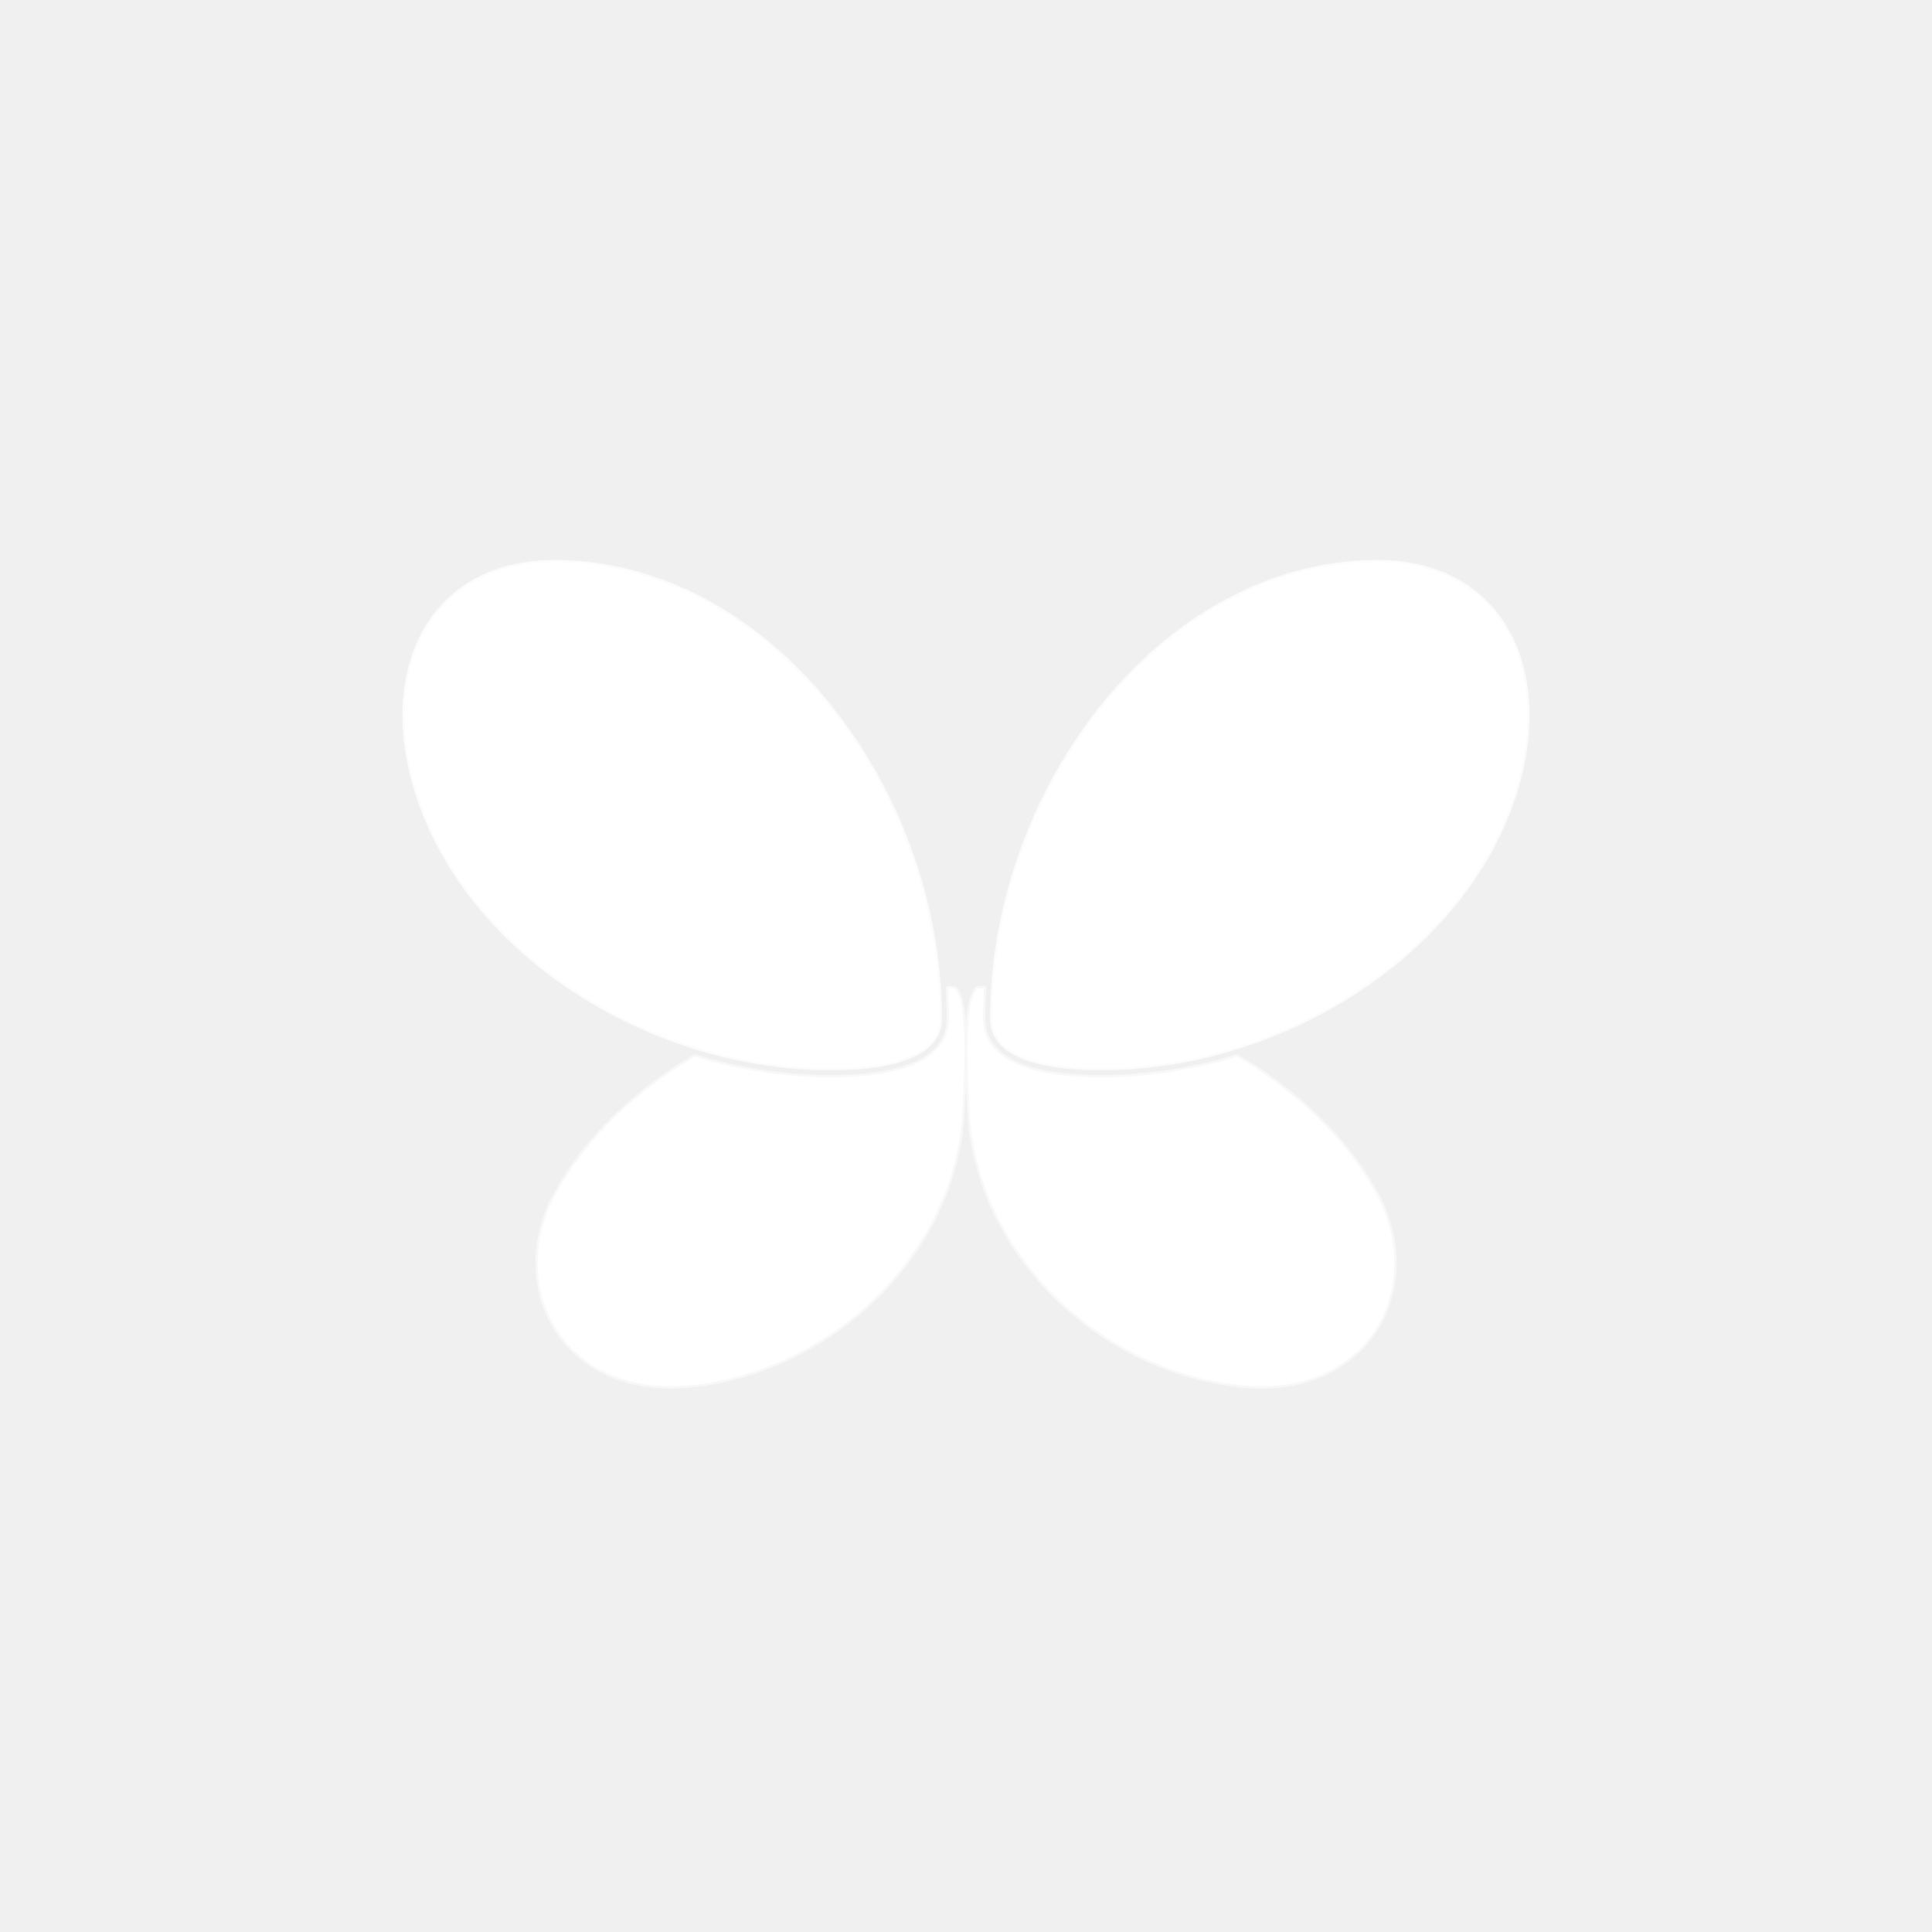
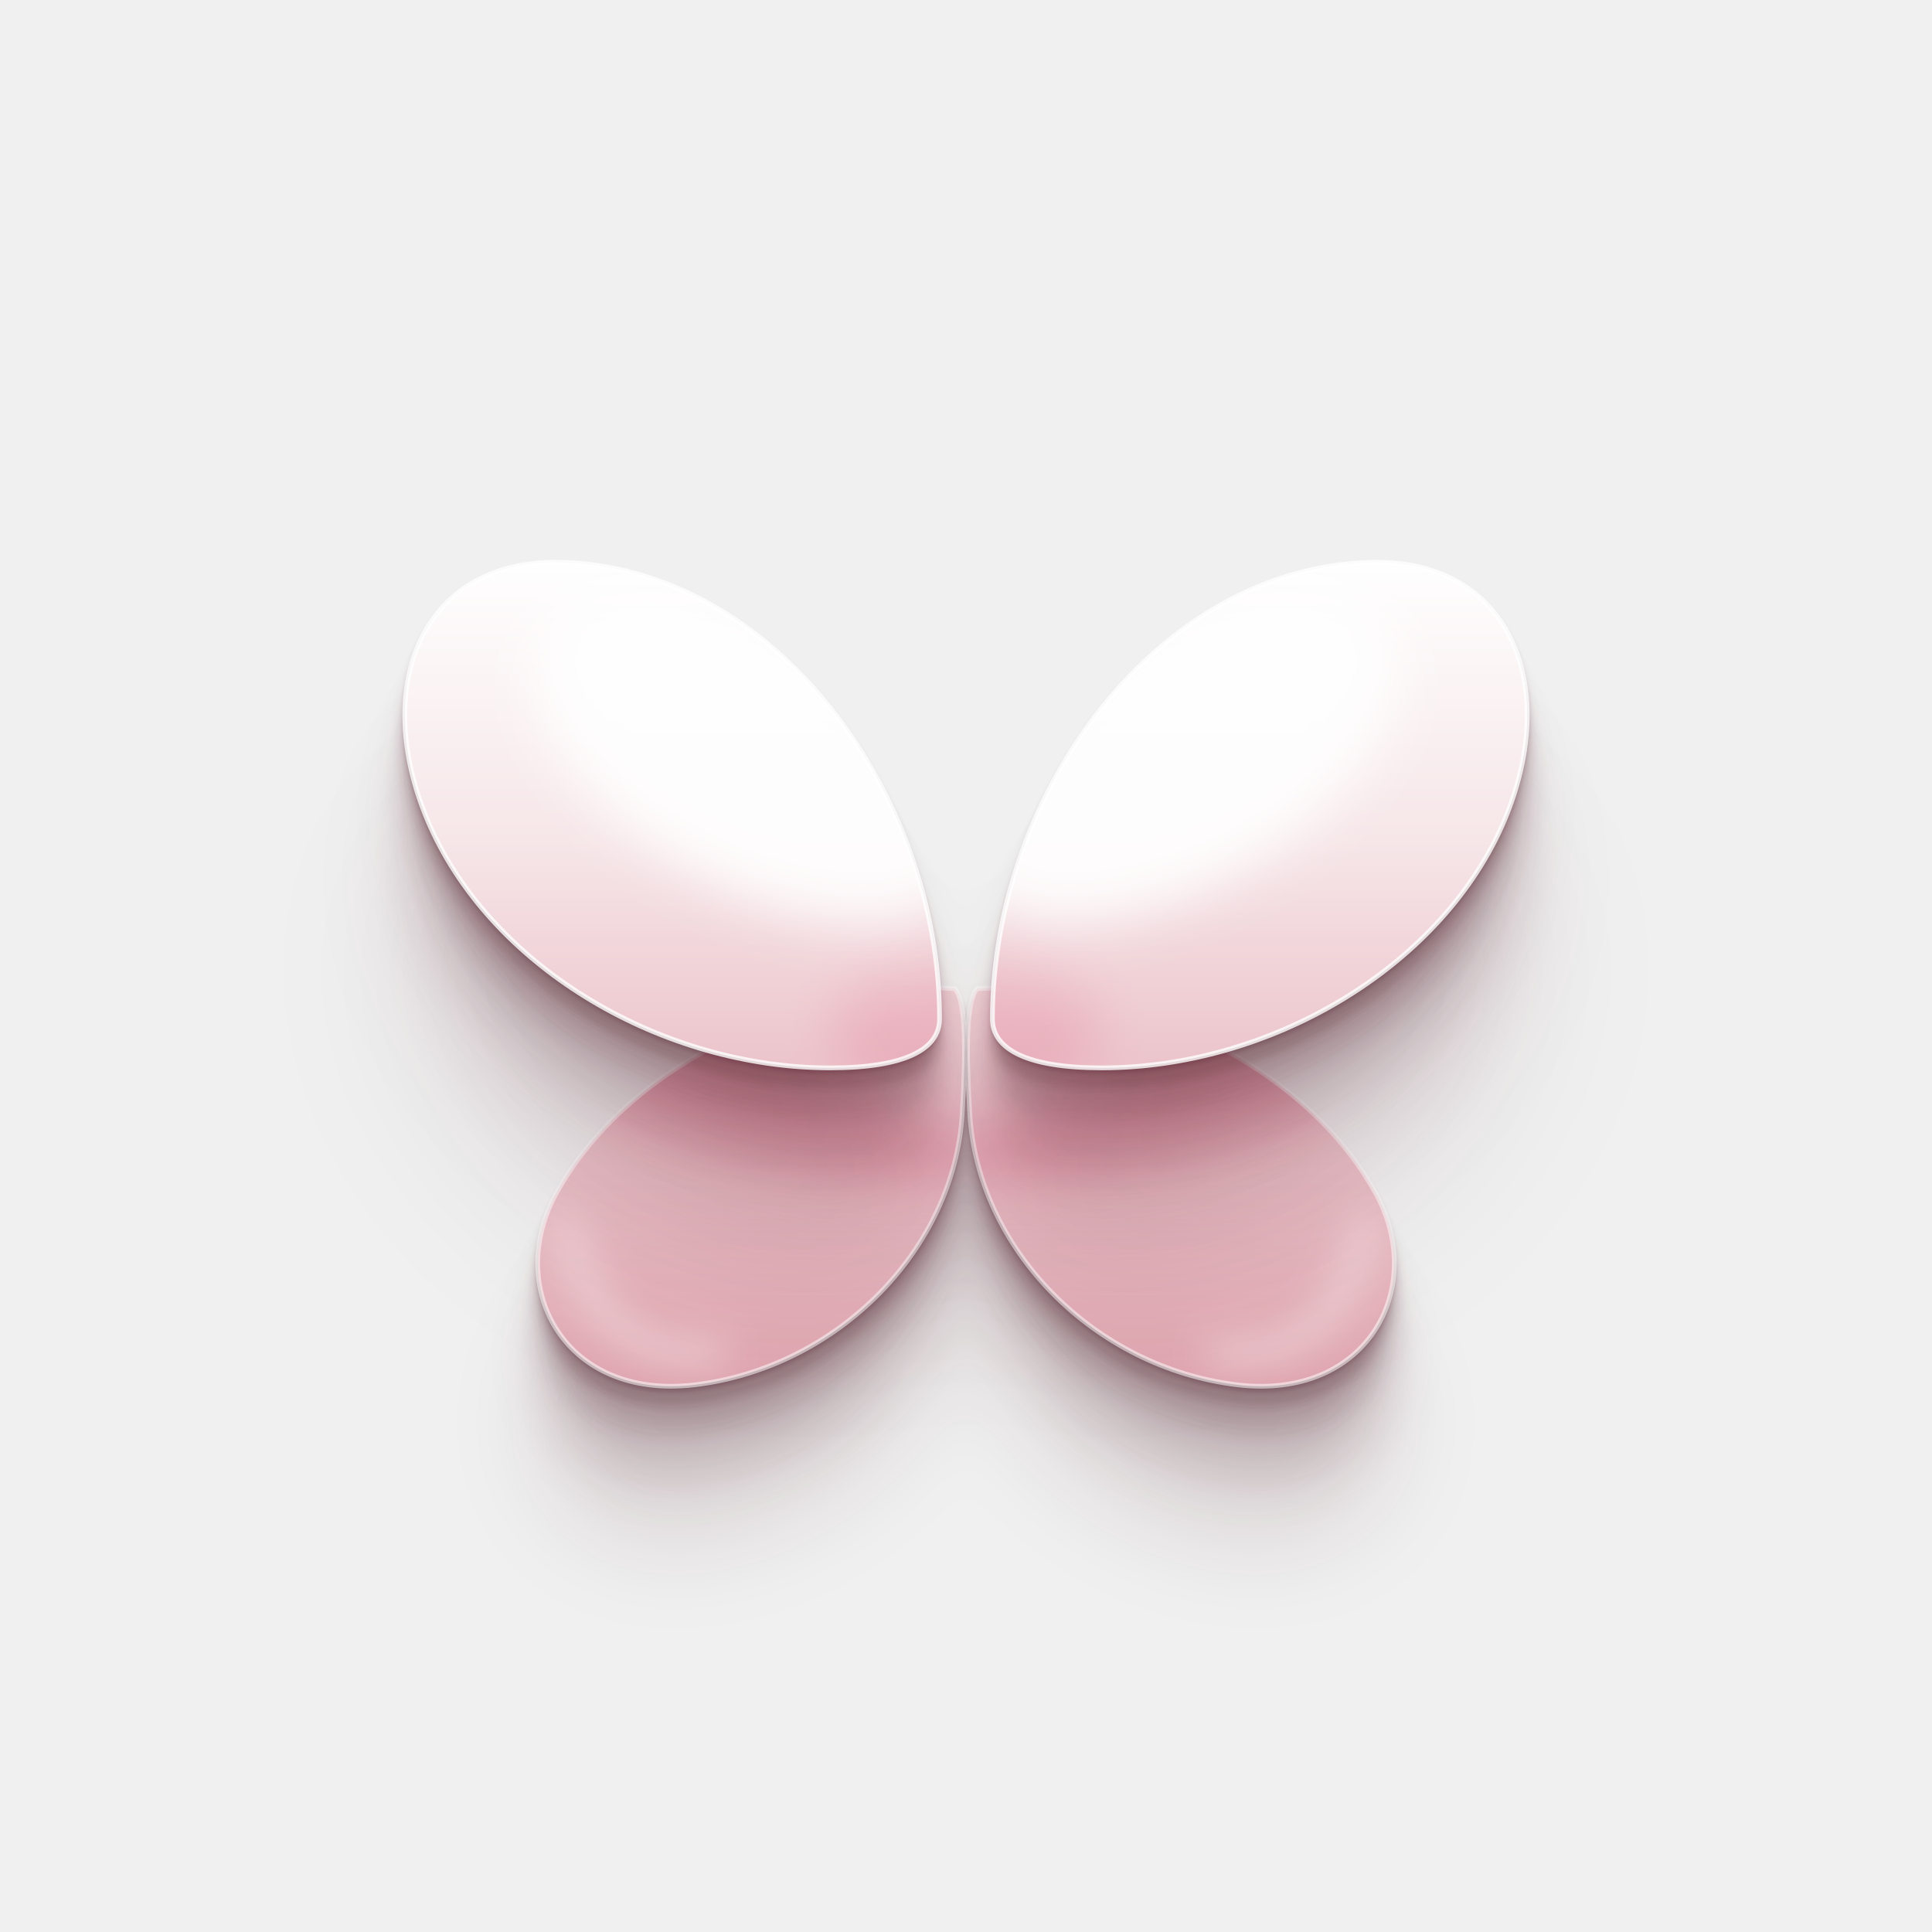
- <svg xmlns="http://www.w3.org/2000/svg" width="512" height="512" viewBox="0 0 1024 1024" fill="none">
+ <svg xmlns="http://www.w3.org/2000/svg" xmlns:xlink="http://www.w3.org/1999/xlink" width="1024" height="1024" viewBox="0 0 1024 1024" fill="none">
  <defs>
-     <clipPath id="clip-path-2">
-       <path d="M0 0 L1024 0 L1024 1024 L0 1024 Z" />
+     <filter id="fBack" x="120" y="250" width="784" height="800" filterUnits="userSpaceOnUse" color-interpolation-filters="sRGB">
+       <feFlood flood-opacity="0" result="bg" />
+       <feColorMatrix in="SourceAlpha" type="matrix" values="0 0 0 0 0 0 0 0 0 0 0 0 0 0 0 0 0 0 127 0" result="a1" />
+       <feOffset dy="2.4" />
+       <feGaussianBlur stdDeviation="1.6" />
+       <feColorMatrix type="matrix" values="0 0 0 0 0.25 0 0 0 0 0.03 0 0 0 0 0.08 0 0 0 0.28 0" />
+       <feBlend mode="normal" in2="bg" result="e1" />
+       <feColorMatrix in="SourceAlpha" type="matrix" values="0 0 0 0 0 0 0 0 0 0 0 0 0 0 0 0 0 0 127 0" result="a2" />
+       <feOffset dy="10.7" />
+       <feGaussianBlur stdDeviation="3.3" />
+       <feColorMatrix type="matrix" values="0 0 0 0 0.25 0 0 0 0 0.03 0 0 0 0 0.08 0 0 0 0.22 0" />
+       <feBlend mode="normal" in2="e1" result="e2" />
+       <feColorMatrix in="SourceAlpha" type="matrix" values="0 0 0 0 0 0 0 0 0 0 0 0 0 0 0 0 0 0 127 0" result="a3" />
+       <feOffset dy="26" />
+       <feGaussianBlur stdDeviation="6.5" />
+       <feColorMatrix type="matrix" values="0 0 0 0 0.25 0 0 0 0 0.03 0 0 0 0 0.08 0 0 0 0.18 0" />
+       <feBlend mode="normal" in2="e2" result="e3" />
+       <feColorMatrix in="SourceAlpha" type="matrix" values="0 0 0 0 0 0 0 0 0 0 0 0 0 0 0 0 0 0 127 0" result="a4" />
+       <feOffset dy="50" />
+       <feGaussianBlur stdDeviation="12.7" />
+       <feColorMatrix type="matrix" values="0 0 0 0 0.25 0 0 0 0 0.03 0 0 0 0 0.08 0 0 0 0.14 0" />
+       <feBlend mode="normal" in2="e3" result="e4" />
+       <feColorMatrix in="SourceAlpha" type="matrix" values="0 0 0 0 0 0 0 0 0 0 0 0 0 0 0 0 0 0 127 0" result="a5" />
+       <feOffset dy="85" />
+       <feGaussianBlur stdDeviation="23.4" />
+       <feColorMatrix type="matrix" values="0 0 0 0 0.25 0 0 0 0 0.03 0 0 0 0 0.08 0 0 0 0.1 0" />
+       <feBlend mode="normal" in2="e4" result="e5" />
+       <feBlend mode="normal" in="SourceGraphic" in2="e5" />
+     </filter>
+     <filter id="fFront" x="120" y="250" width="784" height="800" filterUnits="userSpaceOnUse" color-interpolation-filters="sRGB">
+       <feFlood flood-opacity="0" result="bg" />
+       <feColorMatrix in="SourceAlpha" type="matrix" values="0 0 0 0 0 0 0 0 0 0 0 0 0 0 0 0 0 0 127 0" result="a1" />
+       <feOffset dy="2.4" />
+       <feGaussianBlur stdDeviation="1.6" />
+       <feColorMatrix type="matrix" values="0 0 0 0 0.25 0 0 0 0 0.03 0 0 0 0 0.08 0 0 0 0.28 0" />
+       <feBlend mode="normal" in2="bg" result="e1" />
+       <feColorMatrix in="SourceAlpha" type="matrix" values="0 0 0 0 0 0 0 0 0 0 0 0 0 0 0 0 0 0 127 0" result="a2" />
+       <feOffset dy="10.7" />
+       <feGaussianBlur stdDeviation="3.3" />
+       <feColorMatrix type="matrix" values="0 0 0 0 0.25 0 0 0 0 0.03 0 0 0 0 0.08 0 0 0 0.22 0" />
+       <feBlend mode="normal" in2="e1" result="e2" />
+       <feColorMatrix in="SourceAlpha" type="matrix" values="0 0 0 0 0 0 0 0 0 0 0 0 0 0 0 0 0 0 127 0" result="a3" />
+       <feOffset dy="26" />
+       <feGaussianBlur stdDeviation="6.5" />
+       <feColorMatrix type="matrix" values="0 0 0 0 0.25 0 0 0 0 0.03 0 0 0 0 0.08 0 0 0 0.18 0" />
+       <feBlend mode="normal" in2="e2" result="e3" />
+       <feColorMatrix in="SourceAlpha" type="matrix" values="0 0 0 0 0 0 0 0 0 0 0 0 0 0 0 0 0 0 127 0" result="a4" />
+       <feOffset dy="50" />
+       <feGaussianBlur stdDeviation="12.7" />
+       <feColorMatrix type="matrix" values="0 0 0 0 0.25 0 0 0 0 0.03 0 0 0 0 0.08 0 0 0 0.14 0" />
+       <feBlend mode="normal" in2="e3" result="e4" />
+       <feColorMatrix in="SourceAlpha" type="matrix" values="0 0 0 0 0 0 0 0 0 0 0 0 0 0 0 0 0 0 127 0" result="a5" />
+       <feOffset dy="85" />
+       <feGaussianBlur stdDeviation="23.4" />
+       <feColorMatrix type="matrix" values="0 0 0 0 0.25 0 0 0 0 0.03 0 0 0 0 0.08 0 0 0 0.1 0" />
+       <feBlend mode="normal" in2="e4" result="e5" />
+       <feColorMatrix in="SourceAlpha" type="matrix" values="0 0 0 0 0 0 0 0 0 0 0 0 0 0 0 0 0 0 127 0" result="a6" />
+       <feOffset dy="130" />
+       <feGaussianBlur stdDeviation="40" />
+       <feColorMatrix type="matrix" values="0 0 0 0 0.25 0 0 0 0 0.03 0 0 0 0 0.08 0 0 0 0.06 0" />
+       <feBlend mode="normal" in2="e5" result="e6" />
+       <feBlend mode="normal" in="SourceGraphic" in2="e6" />
+     </filter>
+     <filter id="b10" x="-60%" y="-60%" width="220%" height="220%" color-interpolation-filters="sRGB">
+       <feGaussianBlur stdDeviation="10" />
+     </filter>
+     <filter id="b14" x="-60%" y="-60%" width="220%" height="220%" color-interpolation-filters="sRGB">
+       <feGaussianBlur stdDeviation="14" />
+     </filter>
+     <linearGradient id="frontG" x1="0" y1="294" x2="0" y2="570" gradientUnits="userSpaceOnUse">
+       <stop stop-color="#FFFFFF" />
+       <stop offset=".55" stop-color="#F6E6E8" />
+       <stop offset="1" stop-color="#EBC3CA" />
+     </linearGradient>
+     <linearGradient id="backG" x1="0" y1="520" x2="0" y2="742" gradientUnits="userSpaceOnUse">
+       <stop stop-color="#F1D3D8" />
+       <stop offset=".5" stop-color="#EAC0C7" />
+       <stop offset="1" stop-color="#DFA3AE" />
+     </linearGradient>
+     <path id="front" d="M498 540 C498 420 410 300 296 298 C222 297 196 366 228 438 C262 514 352 566 440 566 C480 566 498 556 498 540 Z M 526.0 540 C 526.0 420 614.0 300 728.0 298 C 802.0 297 828.0 366 796.0 438 C 762.0 514 672.0 566 584.0 566 C 544.0 566 526.0 556 526.0 540 Z" />
+     <path id="back" d="M506 524 C440 520 336 556 294 634 C268 684 300 742 368 734 C444 725 506 662 510 590 C512 556 512 530 506 524 Z M 518.0 524 C 584.0 520 688.0 556 730.0 634 C 756.0 684 724.0 742 656.0 734 C 580.0 725 518.0 662 514.0 590 C 512.0 556 512.0 530 518.0 524 Z" />
+     <clipPath id="cFront">
+       <use xlink:href="#front" />
    </clipPath>
-     <mask id="mask-1" maskUnits="userSpaceOnUse" color-interpolation="sRGB" x="-100000" y="-100000" width="200000" height="200000">
-       <path d="M301 100 L724 100 C834.457 100 924 189.543 924 300 L924 723 C924 833.457 834.457 923 724 923 L301 923 C190.543 923 101 833.457 101 723 L101 300 C101 189.543 190.543 100 301 100 Z" fill="#ffffff" />
-     </mask>
-     <clipPath id="clip-path-4">
-       <path d="M498 540 C498 420 410 300 296 298 C222 297 196 366 228 438 C262 514 352 566 440 566 C480 566 498 556 498 540 Z M526 540 C526 420 614 300 728 298 C802 297 828 366 796 438 C762 514 672 566 584 566 C544 566 526 556 526 540 Z" />
+     <clipPath id="cBack">
+       <use xlink:href="#back" />
    </clipPath>
-     <filter id="filter-1" filterUnits="userSpaceOnUse" x="238.071" y="267.118" width="547.859" height="265.764" color-interpolation-filters="sRGB">
-       <feGaussianBlur in="SourceGraphic" stdDeviation="14" />
-     </filter>
-     <filter id="filter-2" filterUnits="userSpaceOnUse" x="396" y="465" width="232" height="160" color-interpolation-filters="sRGB">
-       <feGaussianBlur in="SourceGraphic" stdDeviation="14" />
-     </filter>
  </defs>
-   <g id="Layer_1" data-name="Layer 1">
-     <g clip-path="url(#clip-path-2)">
-       <g mask="url(#mask-1)">
-         <g>
-           <g>
-             <path d="M498 540 C498 420 410 300 296 298 C222 297 196 366 228 438 C262 514 352 566 440 566 C480 566 498 556 498 540 Z M526 540 C526 420 614 300 728 298 C802 297 828 366 796 438 C762 514 672 566 584 566 C544 566 526 556 526 540 Z" fill="#ffffff" />
-             <g clip-path="url(#clip-path-4)">
-               <path id="clip-path-3" d="M498 540 C498 420 410 300 296 298 C222 297 196 366 228 438 C262 514 352 566 440 566 C480 566 498 556 498 540 Z M526 540 C526 420 614 300 728 298 C802 297 828 366 796 438 C762 514 672 566 584 566 C544 566 526 556 526 540 Z" fill="#ffffff" />
-               <path id="cFront" d="M498 540 C498 420 410 300 296 298 C222 297 196 366 228 438 C262 514 352 566 440 566 C480 566 498 556 498 540 Z M526 540 C526 420 614 300 728 298 C802 297 828 366 796 438 C762 514 672 566 584 566 C544 566 526 556 526 540 Z" fill="#ffffff" />
-               <g filter="url(#filter-1)">
-                 <g opacity="0.9">
-                   <path d="M512.583 465 C493.253 498.48 427.178 496.52 365 460.622 C302.822 424.723 268.087 368.48 287.417 335 C306.747 301.52 372.822 303.48 435 339.378 C497.178 375.277 531.913 431.52 512.583 465 Z" fill="#ffffff" />
-                   <path d="M736.583 335 C755.913 368.48 721.178 424.723 659 460.622 C596.822 496.52 530.747 498.48 511.417 465 C492.087 431.52 526.822 375.277 589 339.378 C651.178 303.48 717.253 301.52 736.583 335 Z" fill="#ffffff" />
-                 </g>
-               </g>
-               <g filter="url(#filter-2)">
-                 <g>
-                   <g opacity="0.35" style="mix-blend-mode:color-burn">
-                     <path d="M560 545 C560 564.882 533.137 581 500 581 C466.863 581 440 564.882 440 545 C440 525.118 466.863 509 500 509 C533.137 509 560 525.118 560 545 Z" fill="#ffffff" />
-                     <path d="M584 545 C584 564.882 557.137 581 524 581 C490.863 581 464 564.882 464 545 C464 525.118 490.863 509 524 509 C557.137 509 584 525.118 584 545 Z" fill="#ffffff" />
-                   </g>
-                 </g>
-               </g>
-             </g>
-             <path d="M498 540 C498 420 410 300 296 298 C222 297 196 366 228 438 C262 514 352 566 440 566 C480 566 498 556 498 540 Z M526 540 C526 420 614 300 728 298 C802 297 828 366 796 438 C762 514 672 566 584 566 C544 566 526 556 526 540 Z" fill="#ffffff" stroke="#ffffff" stroke-opacity="0.8" stroke-width="2.5" stroke-linejoin="round" />
-             <path d="M503 540 C503 534.605 502.826 529.21 502.483 523.826 C503.666 523.872 504.839 523.93 506 524 C512 530 512 556 510 590 C506 662 444 725 368 734 C300 742 268 684 294 634 C310.91 602.595 337.871 577.999 368.356 560.08 C391.612 567.177 415.871 571 440 571 C460.74 571 475.971 568.336 486.14 563.519 C497.431 558.17 503 549.928 503 540 Z M518 524 C519.161 523.93 520.334 523.872 521.517 523.826 C521.174 529.21 521 534.605 521 540 C521 549.928 526.569 558.17 537.86 563.519 C548.029 568.336 563.26 571 584 571 C608.129 571 632.388 567.177 655.644 560.08 C686.129 577.999 713.09 602.595 730 634 C756 684 724 742 656 734 C580 725 518 662 514 590 C512 556 512 530 518 524 Z" fill="#ffffff" stroke="#ffffff" stroke-opacity="0.55" stroke-width="2.5" stroke-linejoin="round" />
-           </g>
-         </g>
-       </g>
+   <g filter="url(#fBack)">
+     <use xlink:href="#back" fill="url(#backG)" />
+   </g>
+   <g clip-path="url(#cBack)">
+     <g style="mix-blend-mode:color-burn" opacity=".5" filter="url(#b14)">
+       <ellipse cx="400" cy="585" rx="120" ry="26" fill="#A87480" transform="rotate(14 400 585)" />
+       <ellipse cx="624" cy="585" rx="120" ry="26" fill="#A87480" transform="rotate(-14 624 585)" />
+     </g>
+     <g opacity=".55" filter="url(#b10)">
+       <path d="M300 650 C310 700 340 722 380 716" stroke="#fff" stroke-width="10" stroke-linecap="round" fill="none" />
+       <path d="M724 650 C714 700 684 722 644 716" stroke="#fff" stroke-width="10" stroke-linecap="round" fill="none" />
    </g>
  </g>
+   <use xlink:href="#back" stroke="#fff" stroke-opacity=".55" stroke-width="2.5" stroke-linejoin="round" fill="none" />
+   <g filter="url(#fFront)">
+     <use xlink:href="#front" fill="url(#frontG)" />
+   </g>
+   <g clip-path="url(#cFront)">
+     <g opacity=".9" filter="url(#b14)">
+       <ellipse cx="400" cy="400" rx="130" ry="70" fill="#fff" transform="rotate(30 400 400)" />
+       <ellipse cx="624" cy="400" rx="130" ry="70" fill="#fff" transform="rotate(-30 624 400)" />
+     </g>
+     <g style="mix-blend-mode:color-burn" opacity=".35" filter="url(#b14)">
+       <ellipse cx="500" cy="545" rx="60" ry="36" fill="#A87480" />
+       <ellipse cx="524" cy="545" rx="60" ry="36" fill="#A87480" />
+     </g>
+   </g>
+   <use xlink:href="#front" stroke="#fff" stroke-opacity=".8" stroke-width="2.5" stroke-linejoin="round" fill="none" />
</svg>
